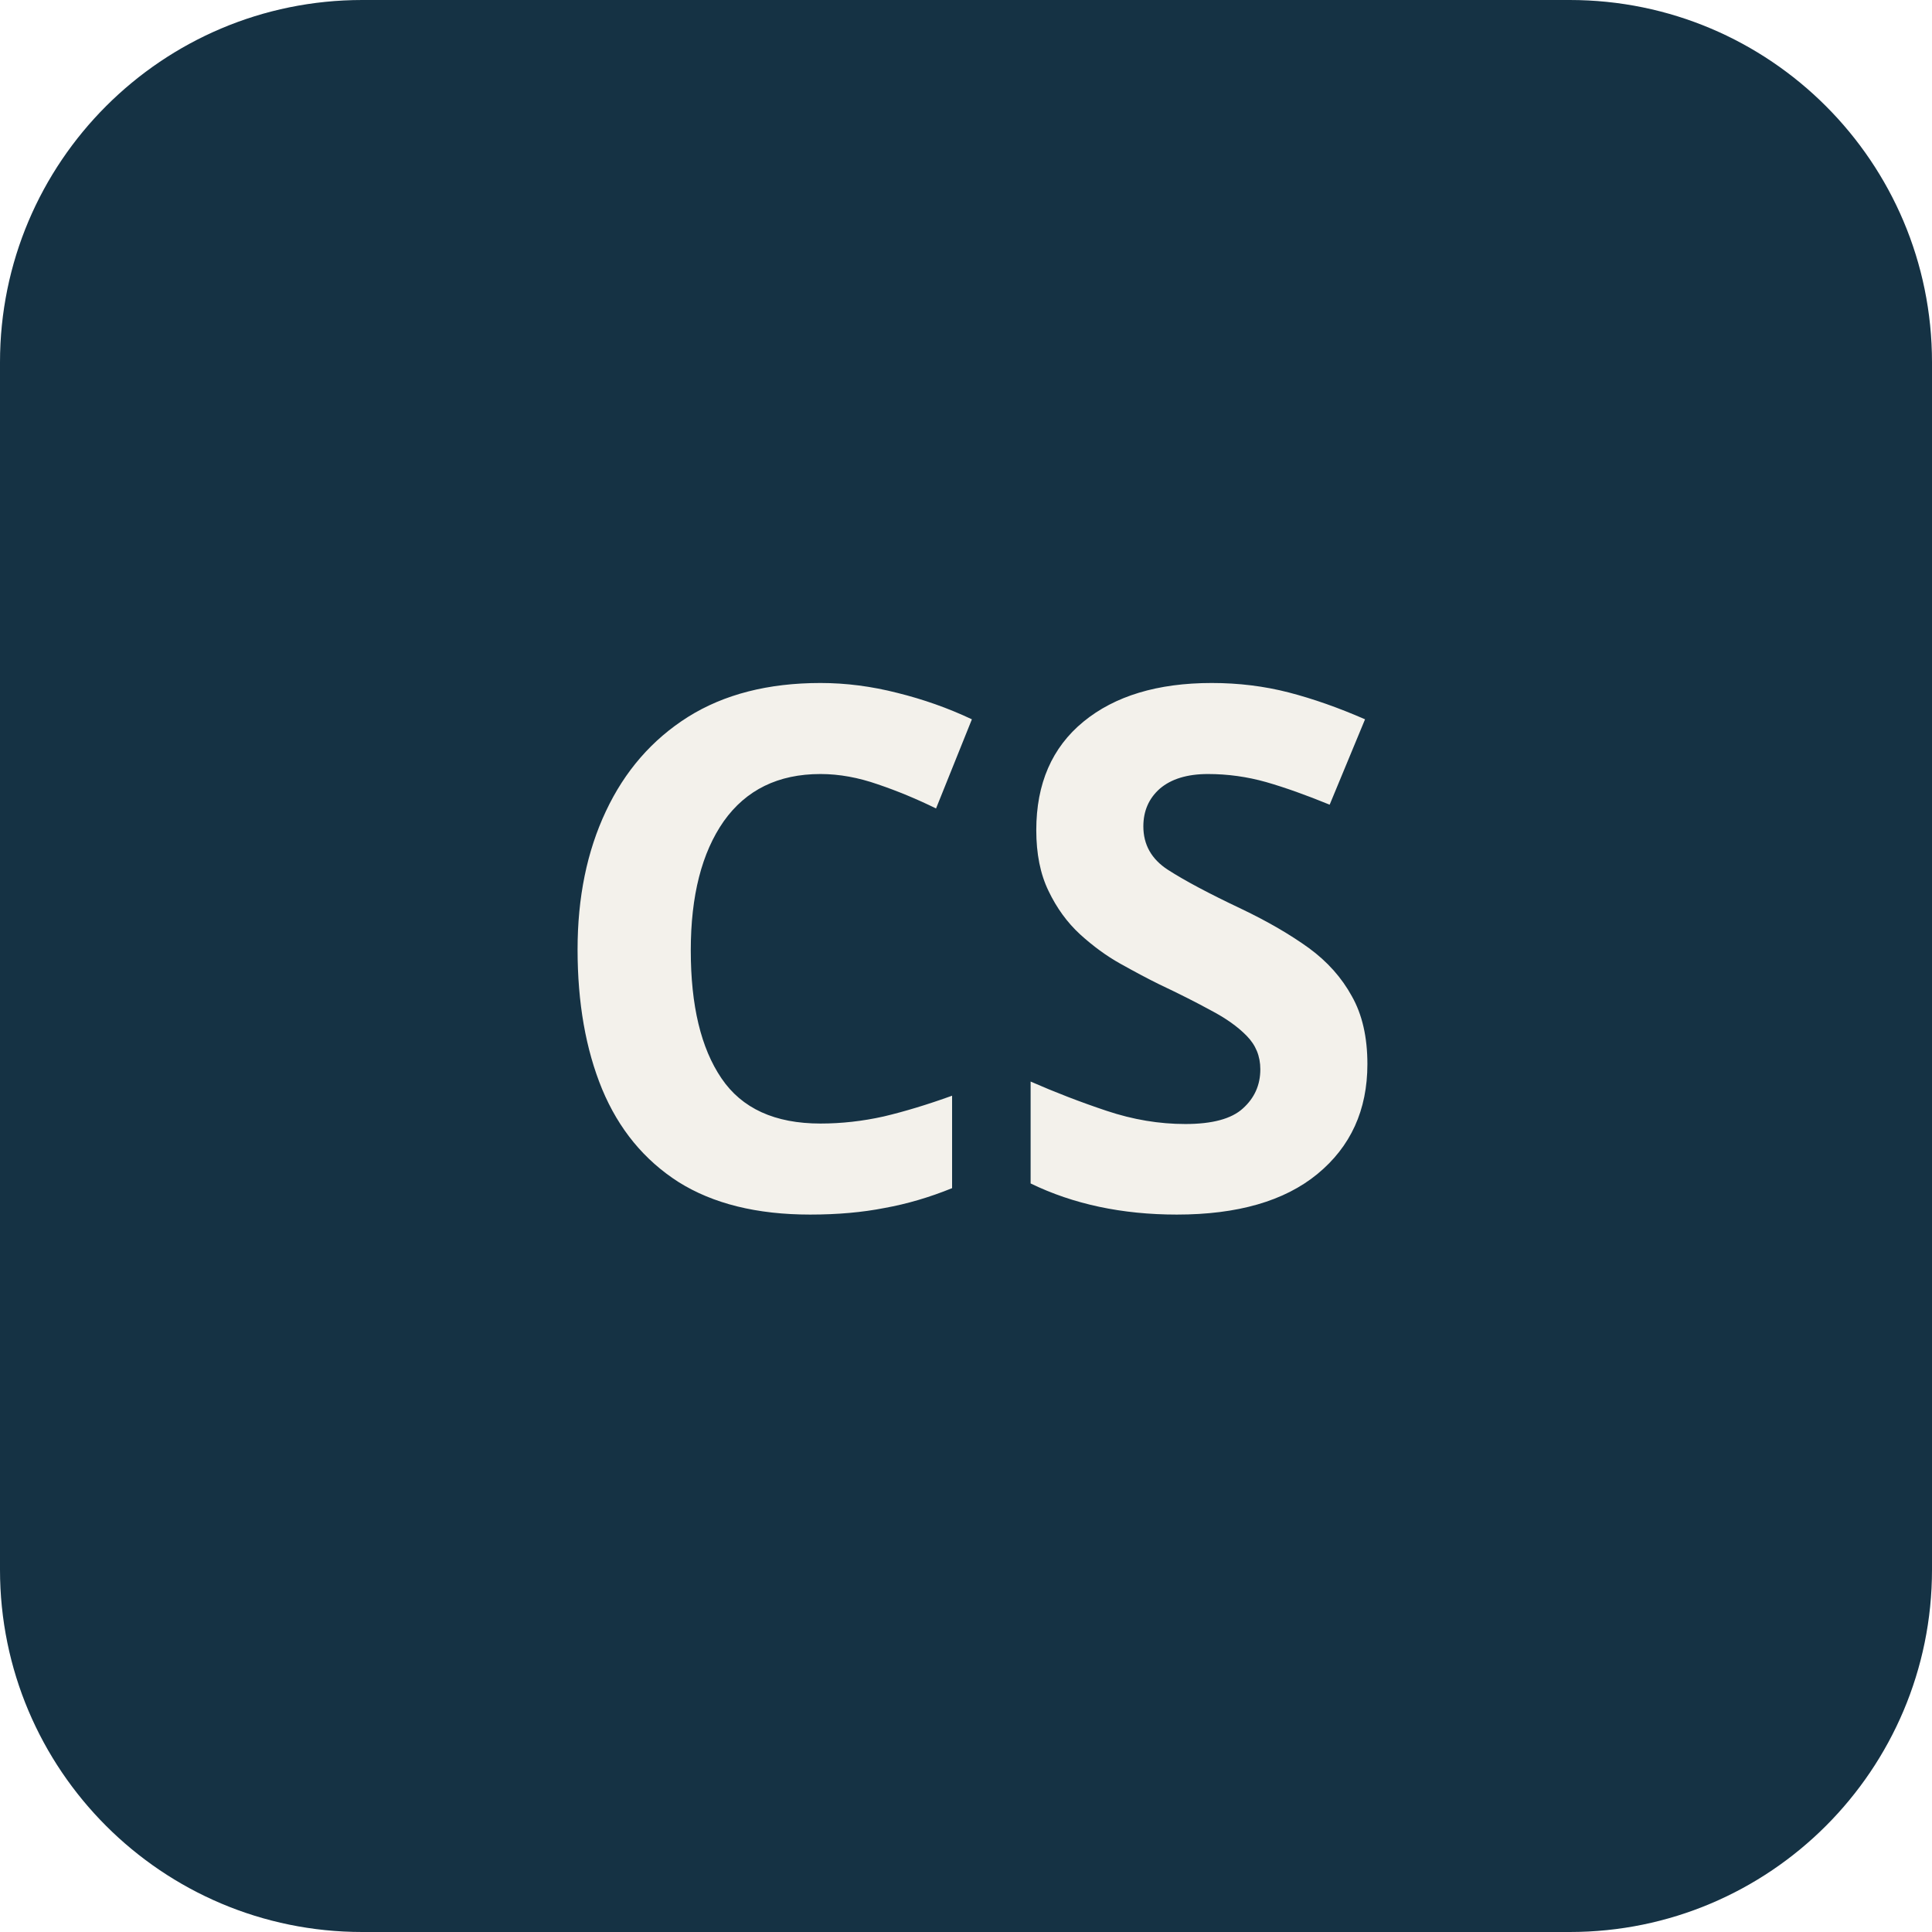
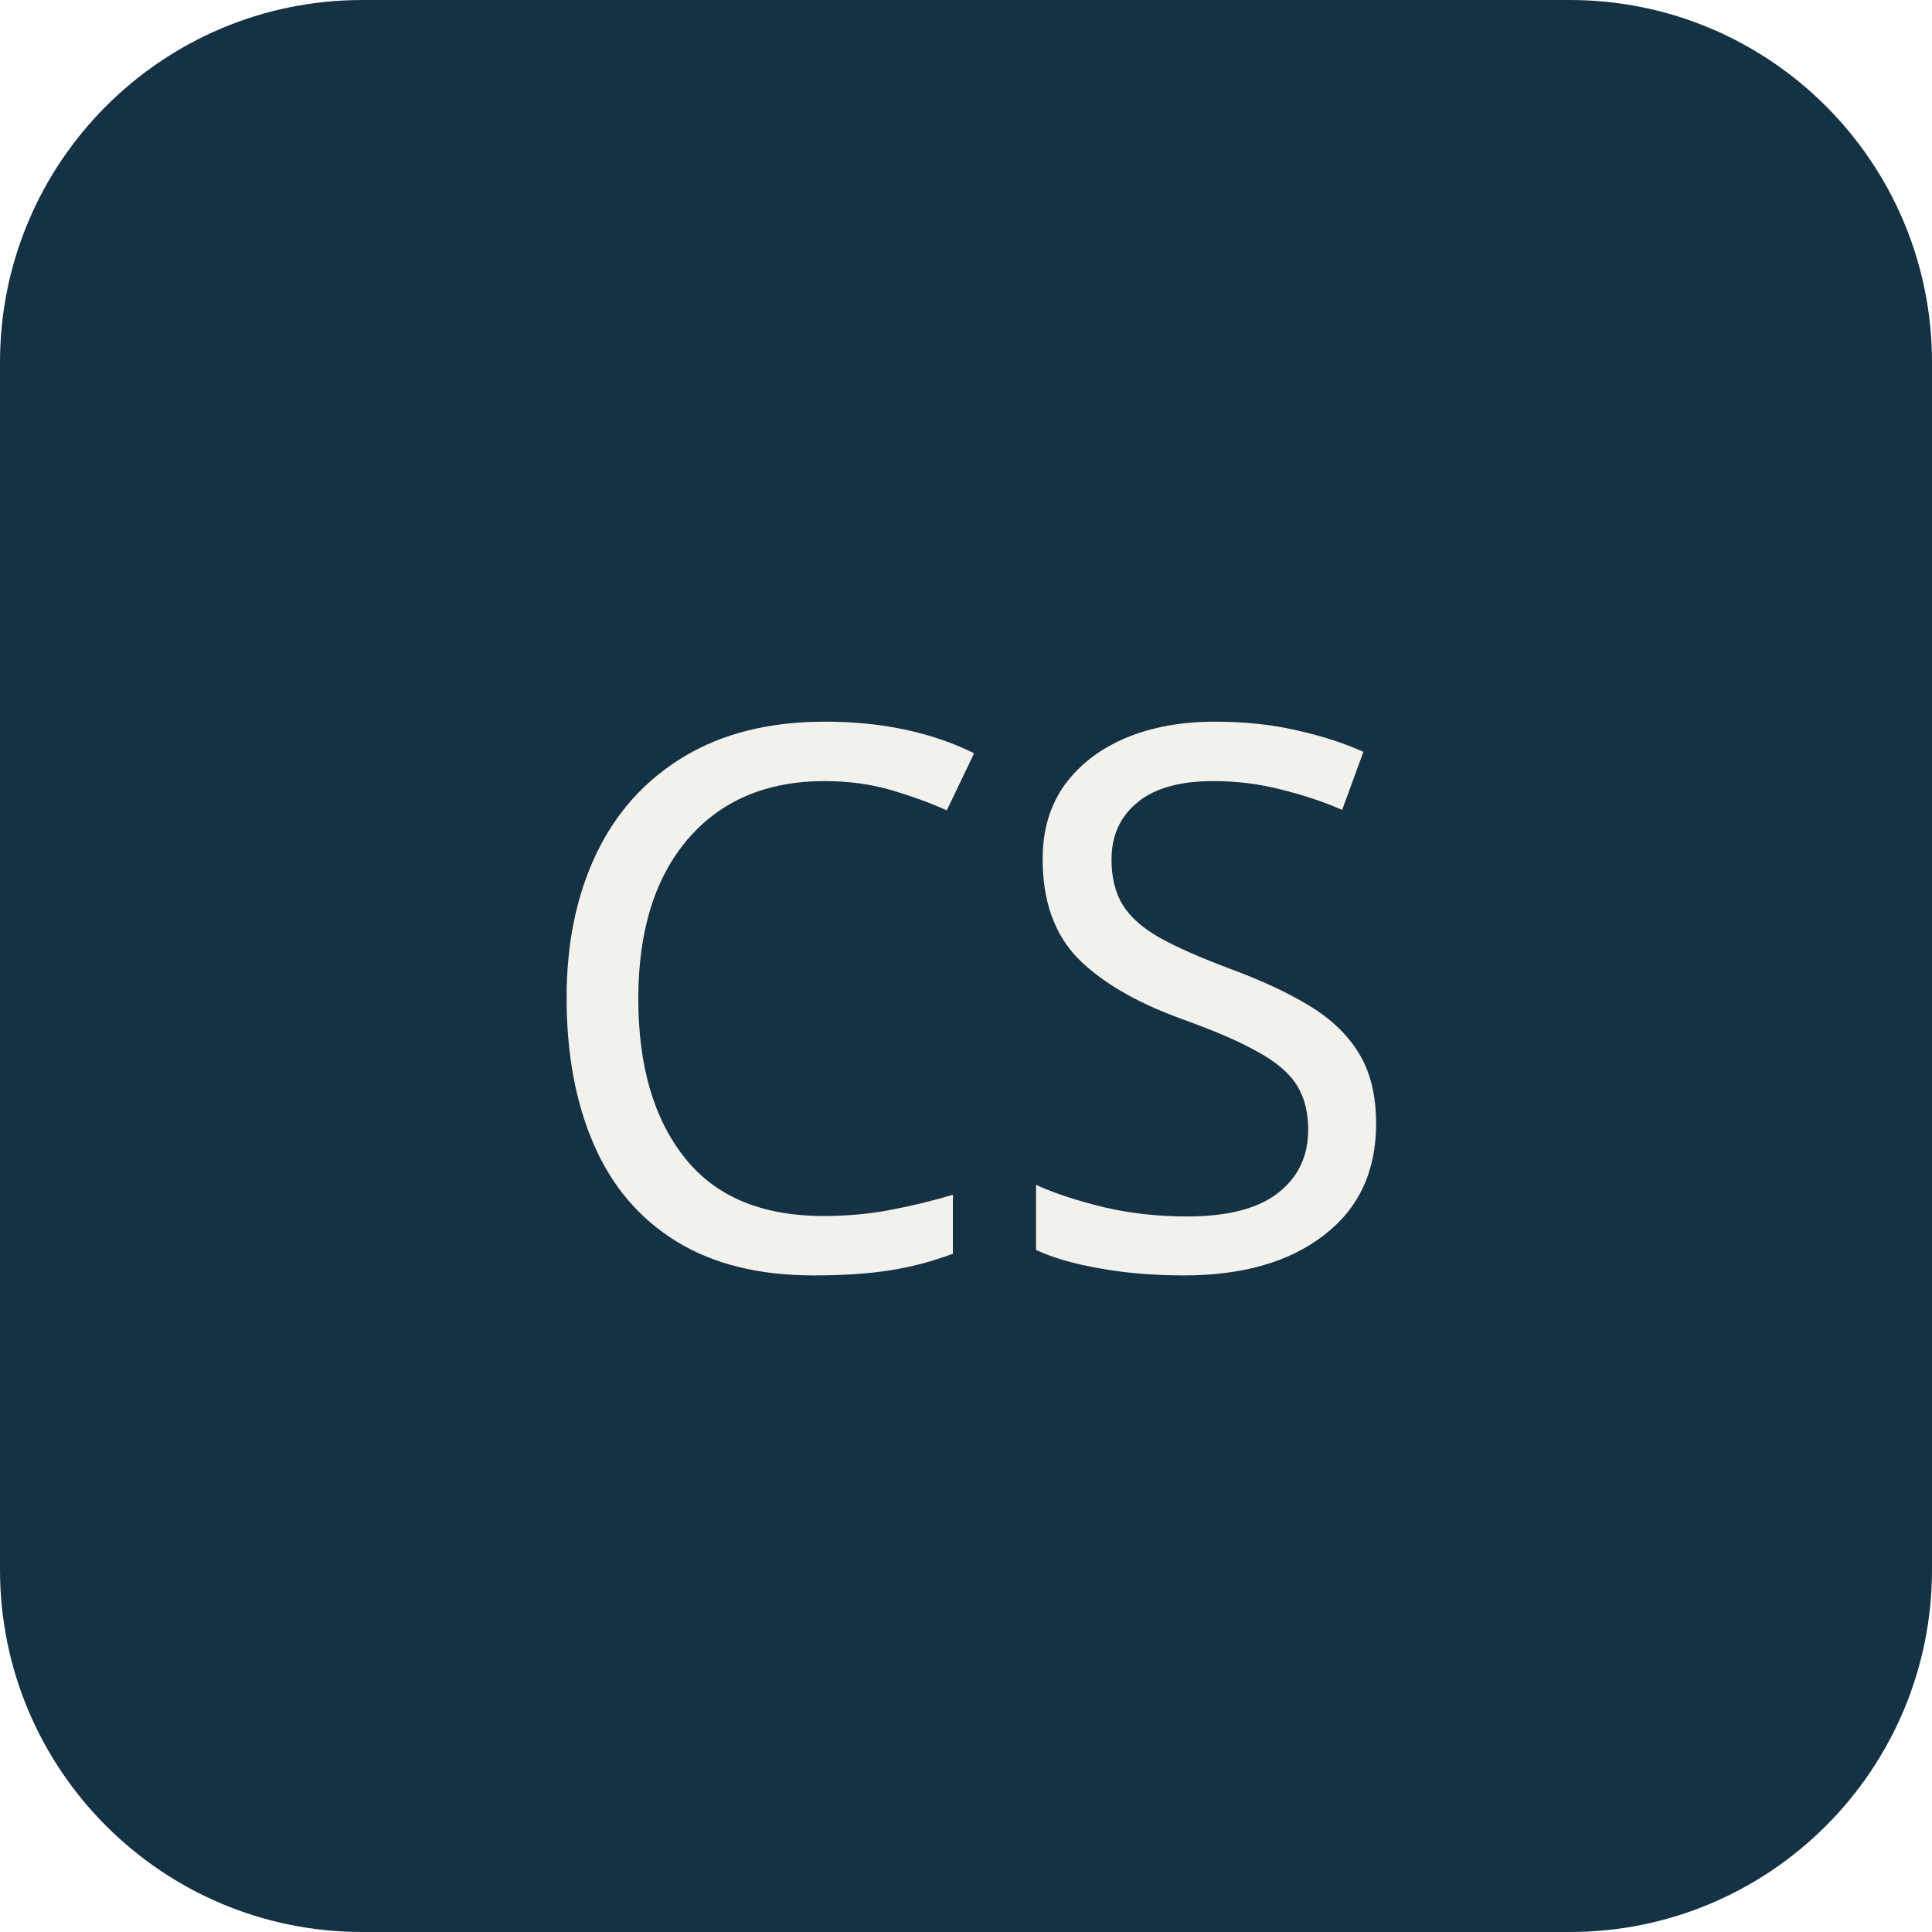
<svg xmlns="http://www.w3.org/2000/svg" viewBox="0 0 64 64">
  <rect width="64" height="64" rx="12" fill="#153244" />
-   <text x="32" y="40" fill="#f3f1eb" font-family="Verdana, sans-serif" font-size="24" font-weight="700" text-anchor="middle">CS</text>
+   <text x="32" y="42" fill="#f3f1eb" font-family="Progress Personal Use, sans-serif" font-size="25" font-weight="400" text-anchor="middle">CS</text>
</svg>
